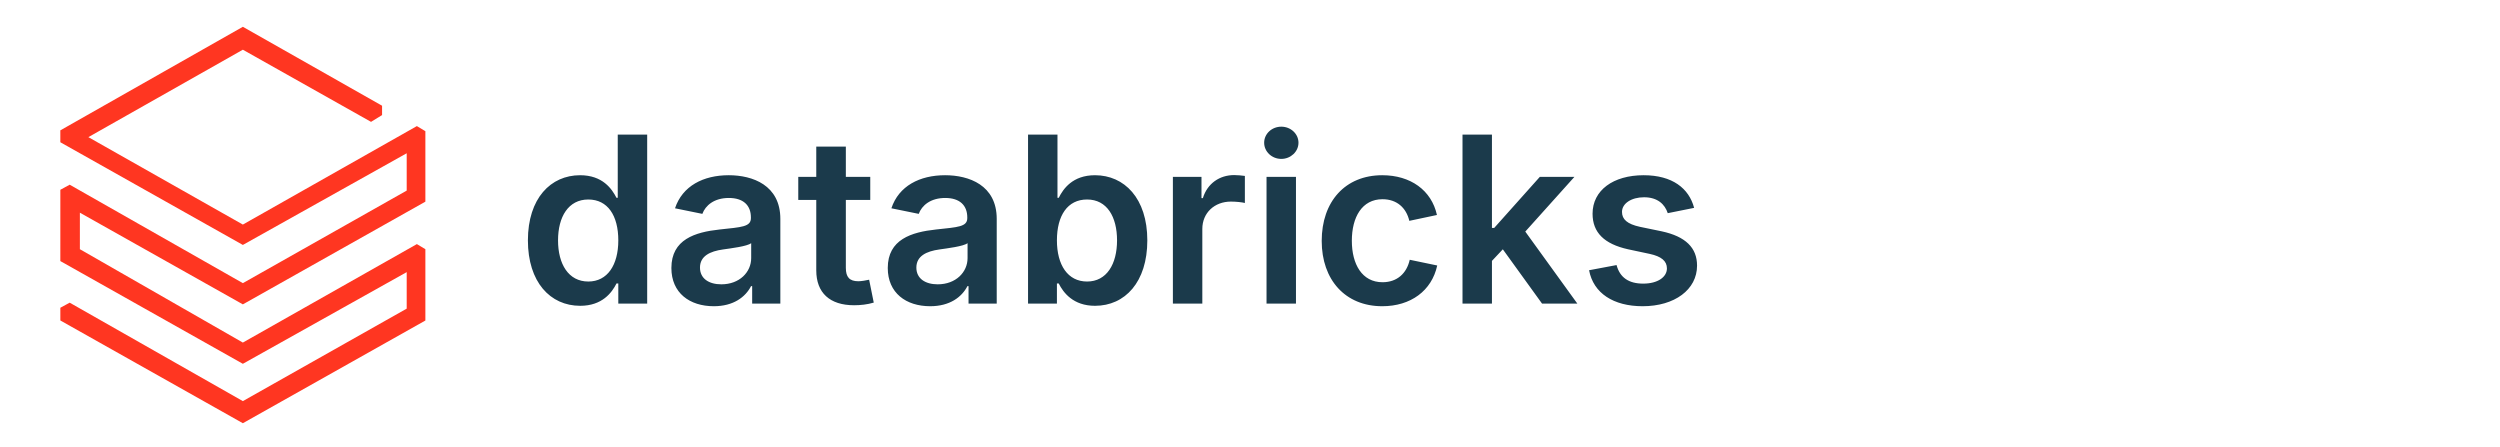
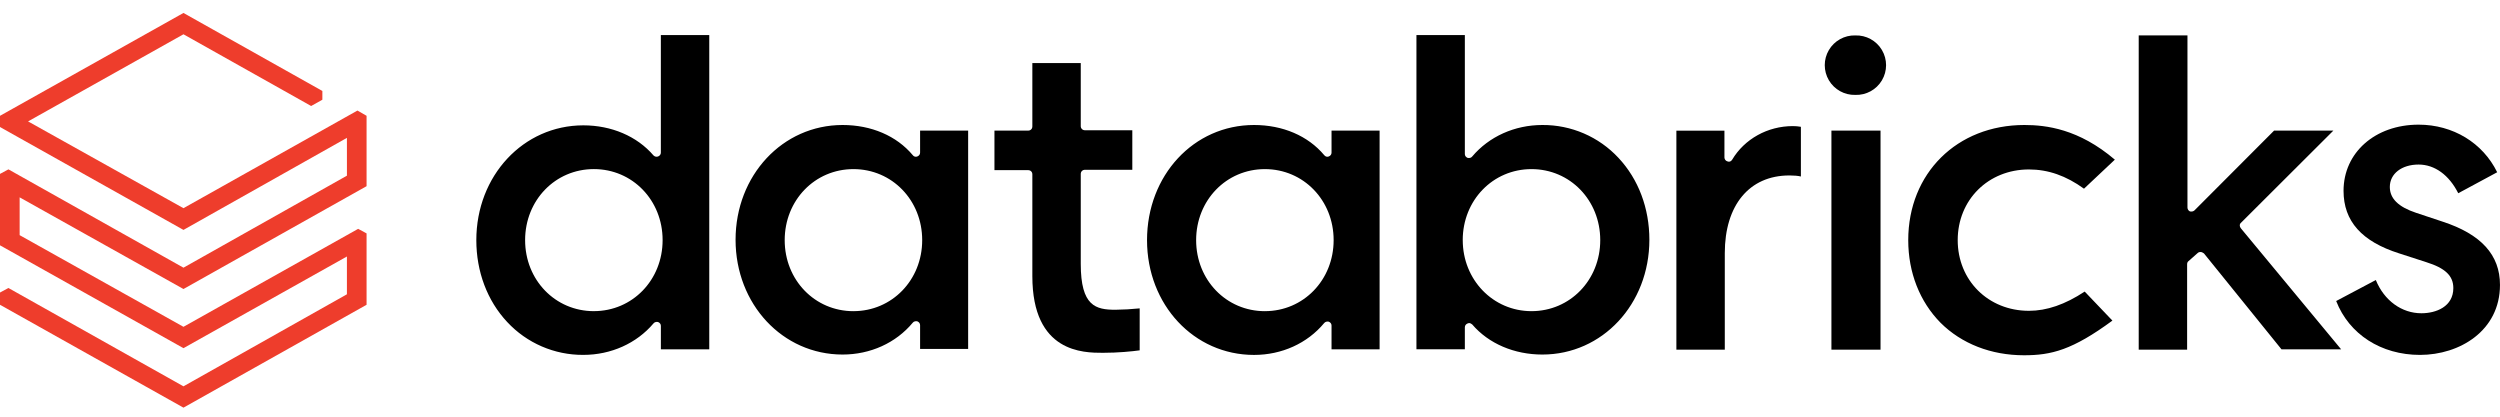
- <svg xmlns="http://www.w3.org/2000/svg" width="280" height="50" viewBox="0 0 280 50">
-   <g transform="translate(5,3) scale(1.85)">
-     <path fill="#FF3621" d="M.95 14.184L12 20.403l9.919-5.55v2.21L12 22.662l-10.484-5.96-.565.308v.77L12 24l11.05-6.218v-4.317l-.515-.309L12 19.118l-9.867-5.653v-2.21L12 16.805l11.05-6.218V6.32l-.515-.308L12 11.974 2.647 6.681 12 1.388l7.76 4.368.668-.411v-.566L12 0 .95 6.27v.72L12 13.207l9.919-5.55v2.26L12 15.52 1.516 9.56l-.565.308Z" />
-   </g>
-   <text x="58" y="34" font-family="Inter, Helvetica, Arial, sans-serif" font-size="26" font-weight="600" fill="#1B3A4B">databricks</text>
+ <svg xmlns="http://www.w3.org/2000/svg" width="132" height="22" viewBox="0 0 132 22" fill="none">
+   <path d="m18.318 9.275-8.631 4.859L.445 8.942 0 9.182v3.77l9.687 5.431 8.63-4.84v1.995l-8.63 4.86-9.242-5.192-.445.24v.646l9.687 5.432 9.668-5.432v-3.769l-.445-.24-9.223 5.173-8.65-4.84V10.42l8.65 4.84 9.668-5.43V6.114l-.482-.277-9.186 5.155L1.482 6.41l8.205-4.6 6.741 3.787.593-.332v-.462L9.687.684 0 6.115v.592l9.687 5.432 8.63-4.86z" fill="#EE3D2C" />
+   <path d="M37.449 18.443V1.852h-2.556v6.207c0 .093-.056.167-.148.204a.23.23 0 0 1-.24-.056c-.871-1.016-2.223-1.589-3.705-1.589-3.167 0-5.65 2.66-5.65 6.06 0 1.663.575 3.197 1.63 4.324a5.44 5.44 0 0 0 4.02 1.736c1.463 0 2.815-.61 3.704-1.662.056-.074.167-.093.24-.074.093.037.15.11.15.203v1.238zm-6.093-2.014c-2.038 0-3.63-1.644-3.63-3.75 0-2.107 1.592-3.751 3.63-3.751s3.63 1.644 3.63 3.75-1.593 3.75-3.63 3.75m19.762 2.016V6.896h-2.537V8.06c0 .093-.056.166-.149.203a.2.2 0 0 1-.24-.073c-.852-1.017-2.186-1.59-3.705-1.59-3.167 0-5.649 2.661-5.649 6.06 0 3.4 2.482 6.06 5.65 6.06 1.463 0 2.815-.61 3.704-1.68.055-.075.166-.093.24-.075.093.037.149.111.149.204v1.256h2.537zm-6.056-2.014c-2.038 0-3.63-1.645-3.63-3.75 0-2.107 1.592-3.751 3.63-3.751s3.63 1.644 3.63 3.75-1.593 3.75-3.63 3.75m27.781 2.015V6.896h-2.538V8.06c0 .093-.055.166-.148.203s-.185 0-.24-.073c-.853-1.017-2.186-1.59-3.705-1.59-3.186 0-5.649 2.661-5.649 6.08 0 3.417 2.482 6.06 5.649 6.06 1.463 0 2.815-.61 3.704-1.682.056-.074.167-.093.241-.074.093.037.148.11.148.203v1.256zm-6.057-2.014c-2.037 0-3.63-1.645-3.63-3.75 0-2.107 1.593-3.751 3.63-3.751s3.63 1.644 3.63 3.75-1.593 3.75-3.63 3.75m10.706.647c.019 0 .056-.019.074-.019.056 0 .13.037.167.074.87 1.016 2.222 1.589 3.704 1.589 3.167 0 5.65-2.66 5.65-6.06 0-1.663-.575-3.196-1.63-4.323a5.44 5.44 0 0 0-4.02-1.737c-1.463 0-2.815.61-3.704 1.663-.056.074-.148.092-.24.074-.093-.037-.149-.111-.149-.204V1.852h-2.556v16.59h2.556V17.28c0-.093.056-.166.148-.203m-.26-4.398c0-2.106 1.594-3.75 3.631-3.75s3.63 1.644 3.63 3.75-1.593 3.75-3.63 3.75-3.63-1.662-3.63-3.75m17.244-3.416c.24 0 .463.019.61.056V6.695a2.4 2.4 0 0 0-.425-.037c-1.334 0-2.556.684-3.204 1.774-.056.092-.149.13-.241.092a.22.22 0 0 1-.167-.203V6.898h-2.537v11.566h2.556v-5.1c0-2.53 1.296-4.1 3.408-4.1m4.815-2.367h-2.593v11.566h2.593zM97.958 1.87a1.571 1.571 0 1 0 0 3.141 1.571 1.571 0 1 0 0-3.14m8.928 4.729c-3.556 0-6.131 2.55-6.131 6.08 0 1.717.612 3.25 1.704 4.36 1.112 1.108 2.667 1.718 4.408 1.718 1.445 0 2.556-.277 4.668-1.83l-1.463-1.533c-1.038.684-2.001 1.016-2.945 1.016-2.149 0-3.76-1.607-3.76-3.732s1.611-3.732 3.76-3.732c1.018 0 1.963.333 2.908 1.016l1.629-1.533c-1.907-1.626-3.63-1.83-4.778-1.83m9.149 6.762a.2.2 0 0 1 .149-.055h.018c.056 0 .111.037.167.073l4.093 5.063h3.149l-5.297-6.393c-.075-.092-.075-.222.018-.295l4.871-4.86h-3.13l-4.204 4.213c-.056.055-.148.074-.241.055a.23.23 0 0 1-.13-.203V1.87h-2.574v16.591h2.556v-4.508c0-.055.018-.13.074-.166z" fill="#000" />
+   <path d="M127.776 18.739c2.093 0 4.223-1.275 4.223-3.695 0-1.589-1-2.68-3.037-3.344l-1.39-.462c-.944-.314-1.389-.758-1.389-1.367 0-.702.63-1.183 1.519-1.183.852 0 1.611.555 2.093 1.515l2.056-1.108c-.759-1.552-2.334-2.513-4.149-2.513-2.297 0-3.963 1.478-3.963 3.492 0 1.607.963 2.679 2.944 3.307l1.427.462c1 .314 1.426.72 1.426 1.367 0 .98-.908 1.33-1.686 1.33-1.037 0-1.963-.665-2.407-1.755l-2.093 1.109c.685 1.755 2.37 2.845 4.426 2.845m-69.546-.111c.815 0 1.538-.074 1.945-.13v-2.216a14 14 0 0 1-1.278.073c-1.037 0-1.833-.184-1.833-2.42V9.187c0-.13.092-.222.222-.222h2.5V6.877h-2.5a.214.214 0 0 1-.222-.221V3.33h-2.556v3.344c0 .13-.093.222-.223.222h-1.778v2.088h1.778c.13 0 .223.092.223.221v5.377c0 4.046 2.704 4.046 3.722 4.046" fill="#000" />
</svg>
